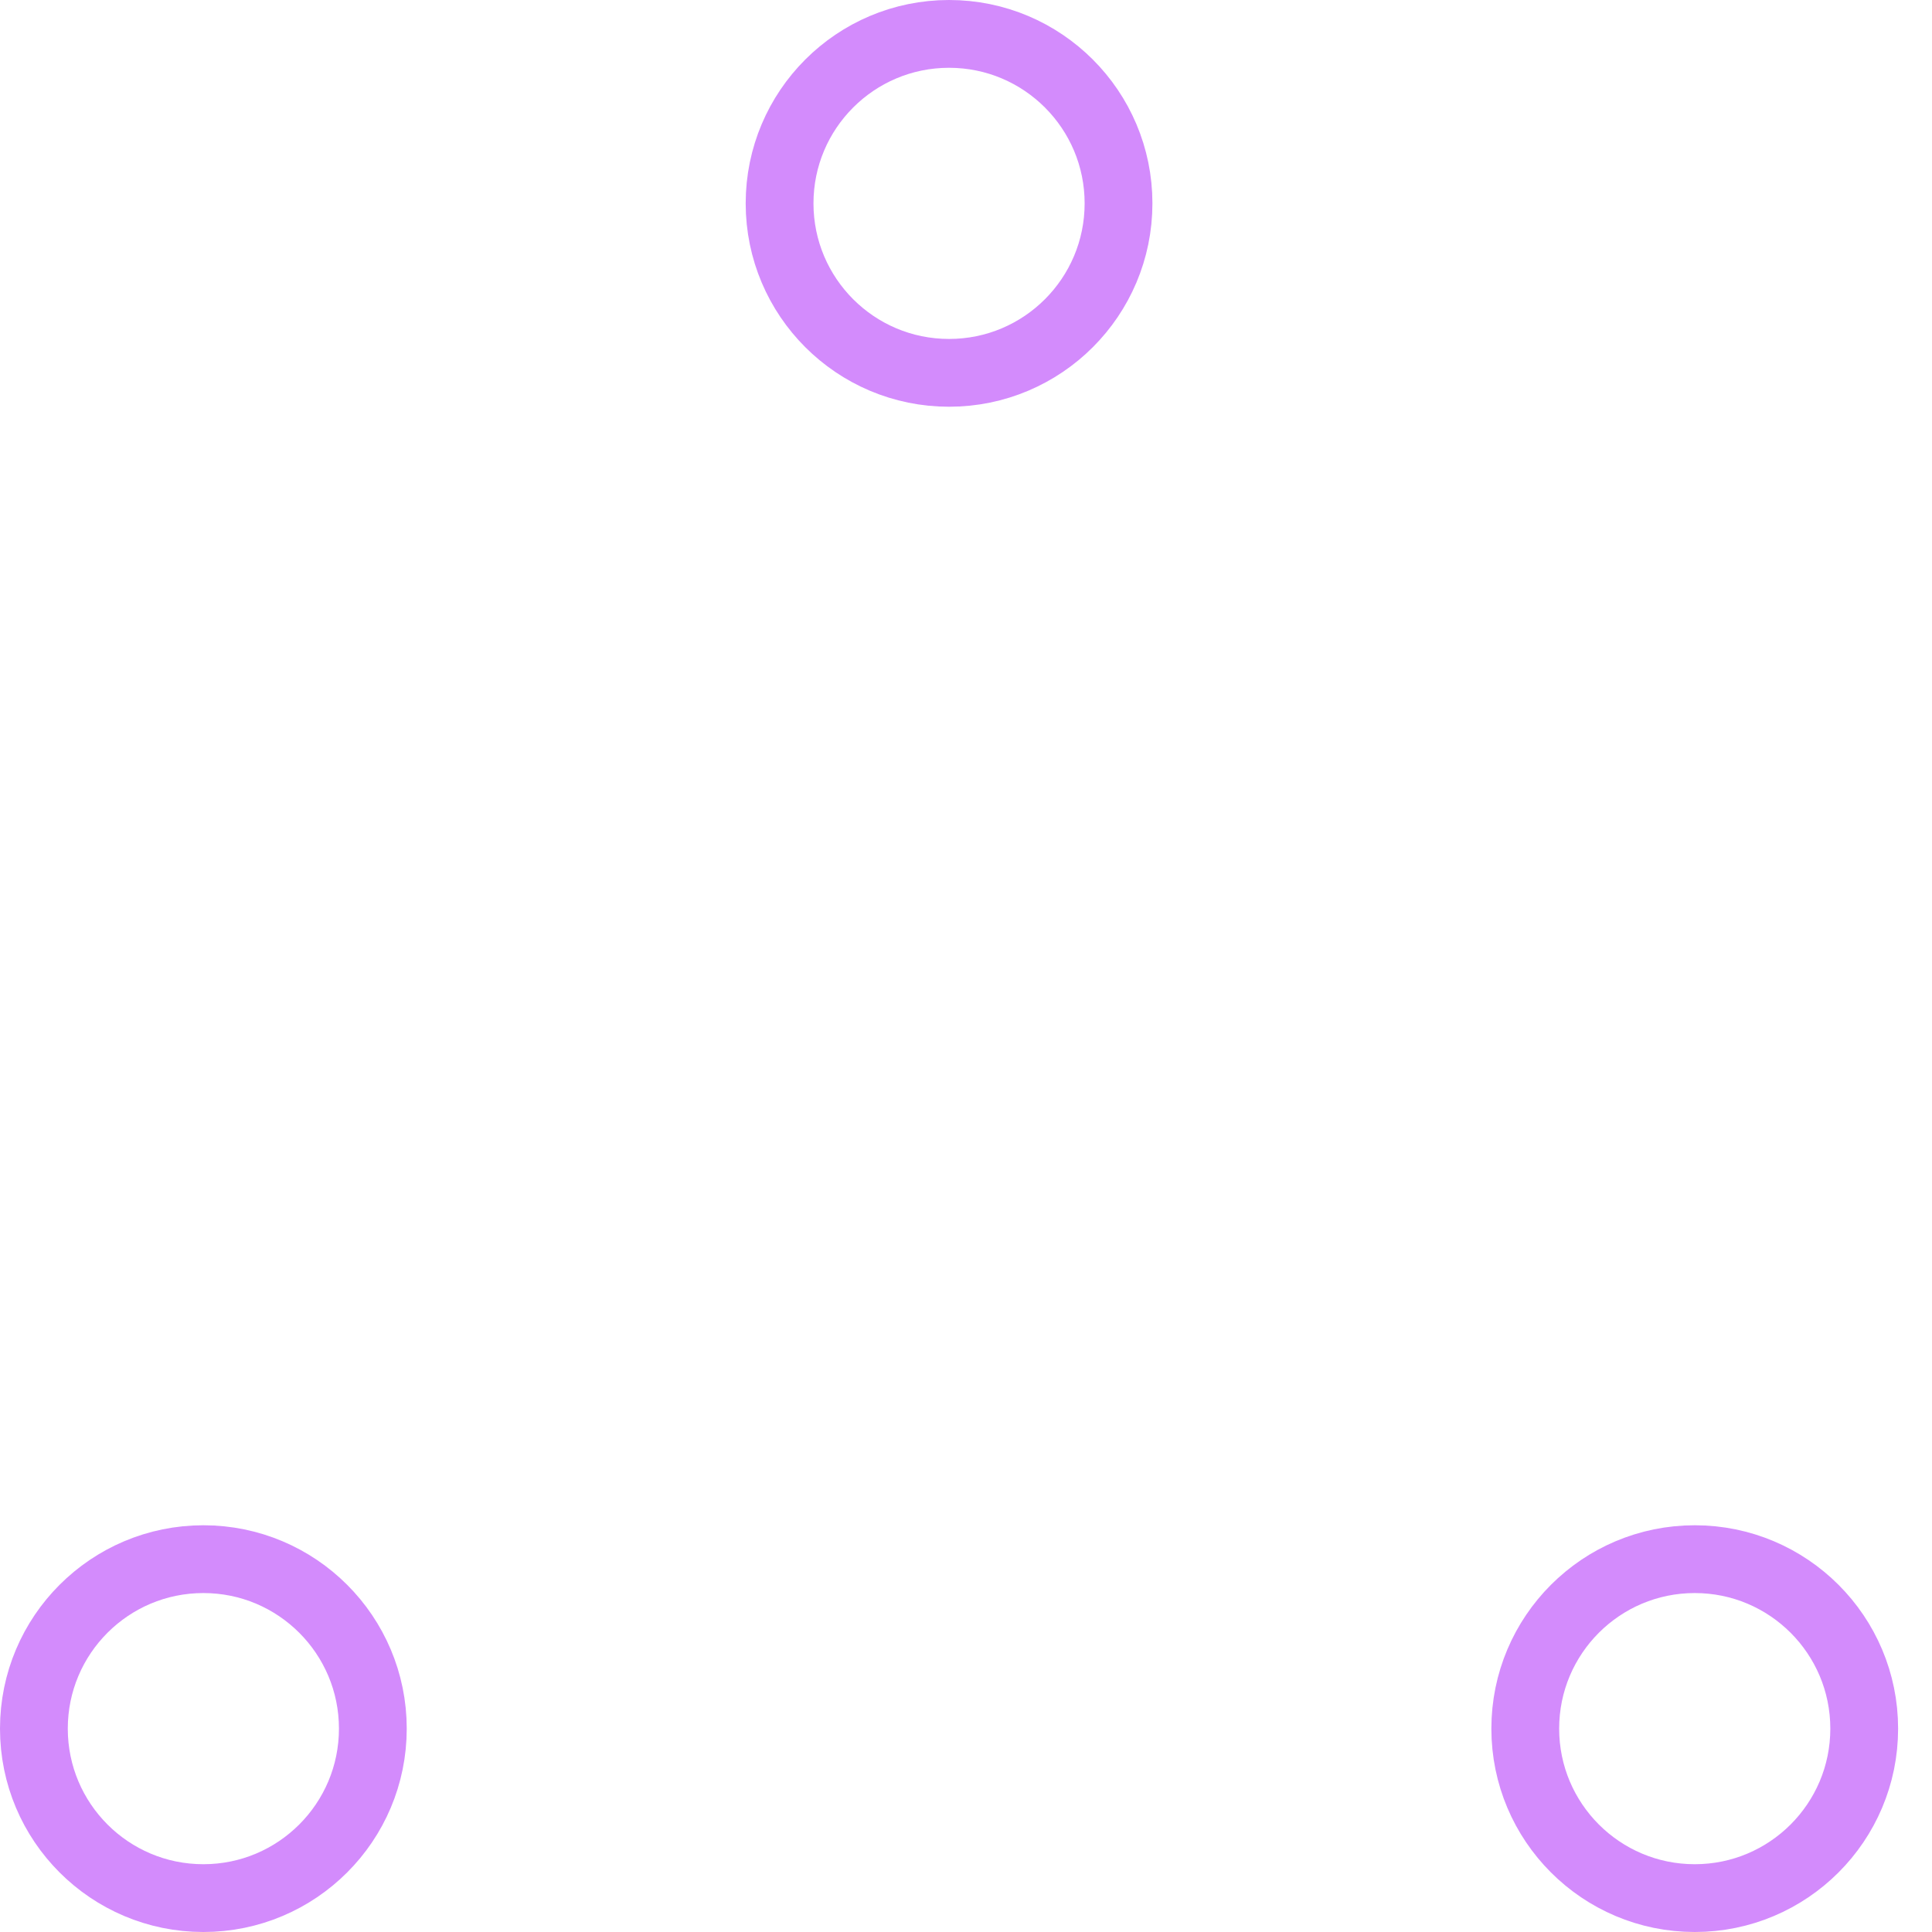
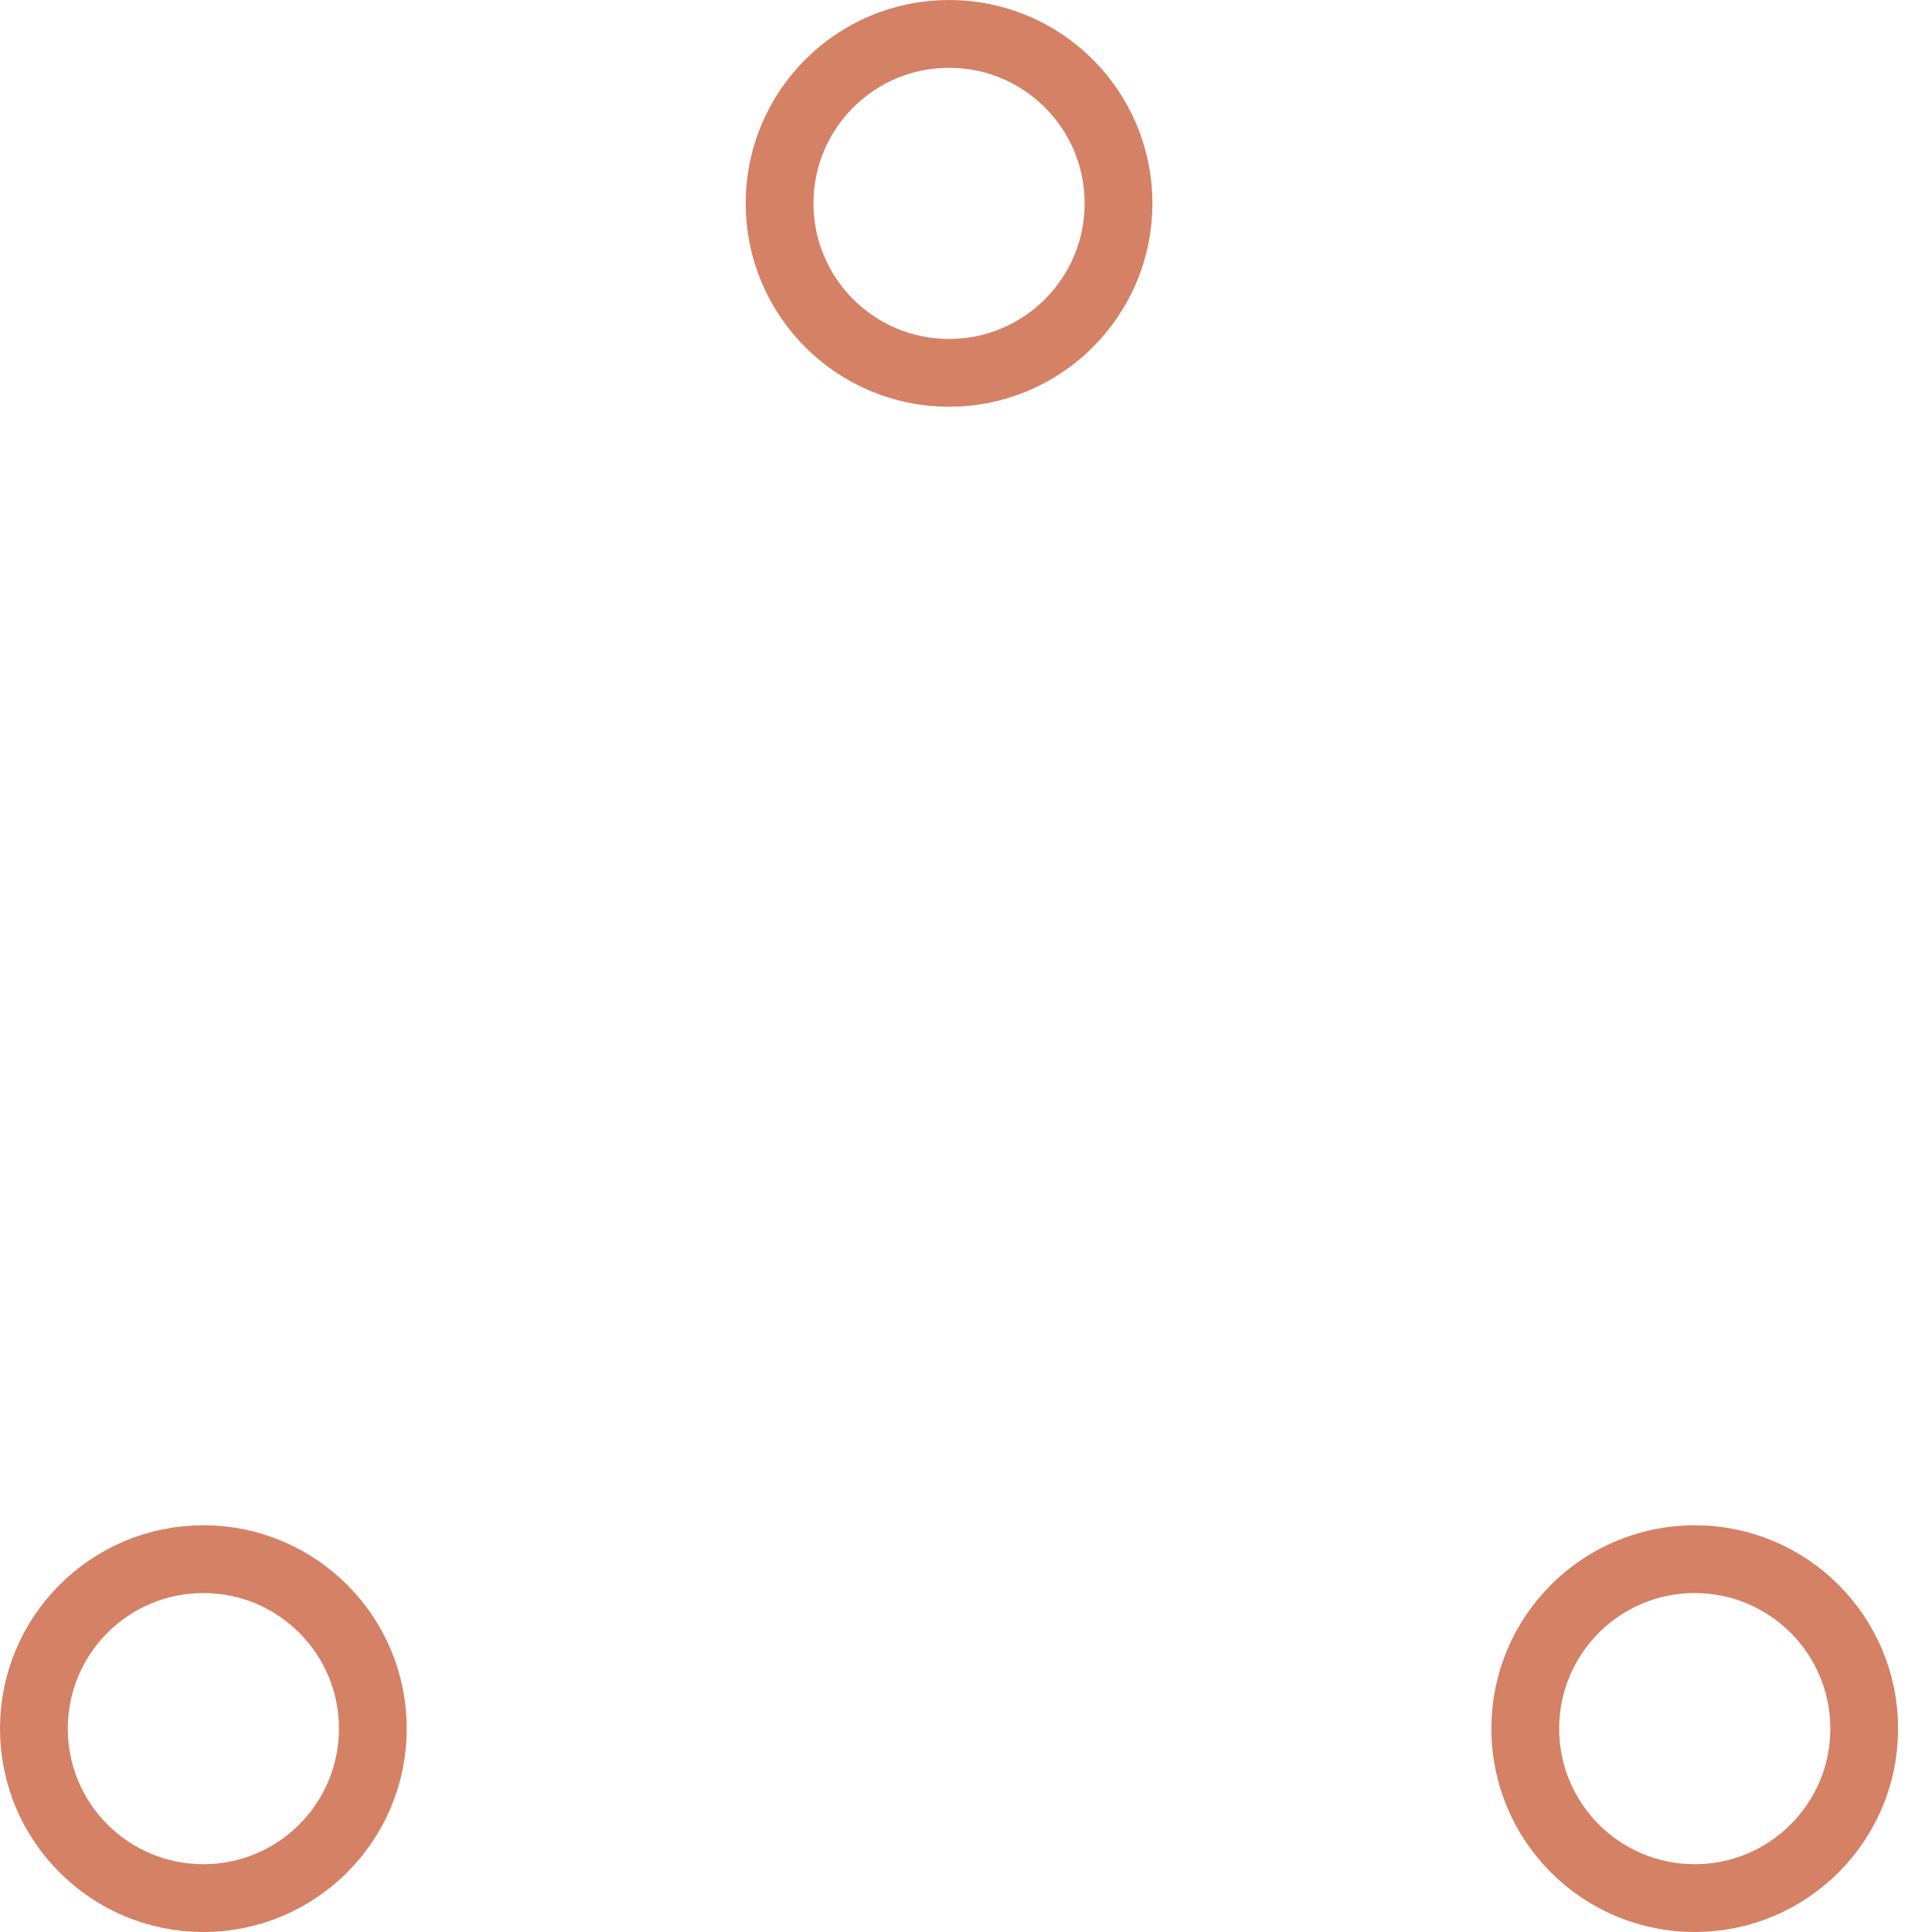
- <svg xmlns="http://www.w3.org/2000/svg" width="80" height="80" viewBox="0 0 57 57" stroke="#d38bfc">
+ <svg xmlns="http://www.w3.org/2000/svg" width="80" height="80" viewBox="0 0 57 57" stroke="#D48166">
  <g fill="none" fill-rule="evenodd">
    <g transform="translate(1 1)" stroke-width="2">
      <circle cx="5" cy="50" r="5">
        <animate attributeName="cy" begin="0s" dur="2.2s" values="50;5;50;50" calcMode="linear" repeatCount="indefinite" />
        <animate attributeName="cx" begin="0s" dur="2.2s" values="5;27;49;5" calcMode="linear" repeatCount="indefinite" />
      </circle>
      <circle cx="27" cy="5" r="5">
        <animate attributeName="cy" begin="0s" dur="2.2s" from="5" to="5" values="5;50;50;5" calcMode="linear" repeatCount="indefinite" />
        <animate attributeName="cx" begin="0s" dur="2.2s" from="27" to="27" values="27;49;5;27" calcMode="linear" repeatCount="indefinite" />
      </circle>
      <circle cx="49" cy="50" r="5">
        <animate attributeName="cy" begin="0s" dur="2.2s" values="50;50;5;50" calcMode="linear" repeatCount="indefinite" />
        <animate attributeName="cx" from="49" to="49" begin="0s" dur="2.2s" values="49;5;27;49" calcMode="linear" repeatCount="indefinite" />
      </circle>
    </g>
  </g>
</svg>
